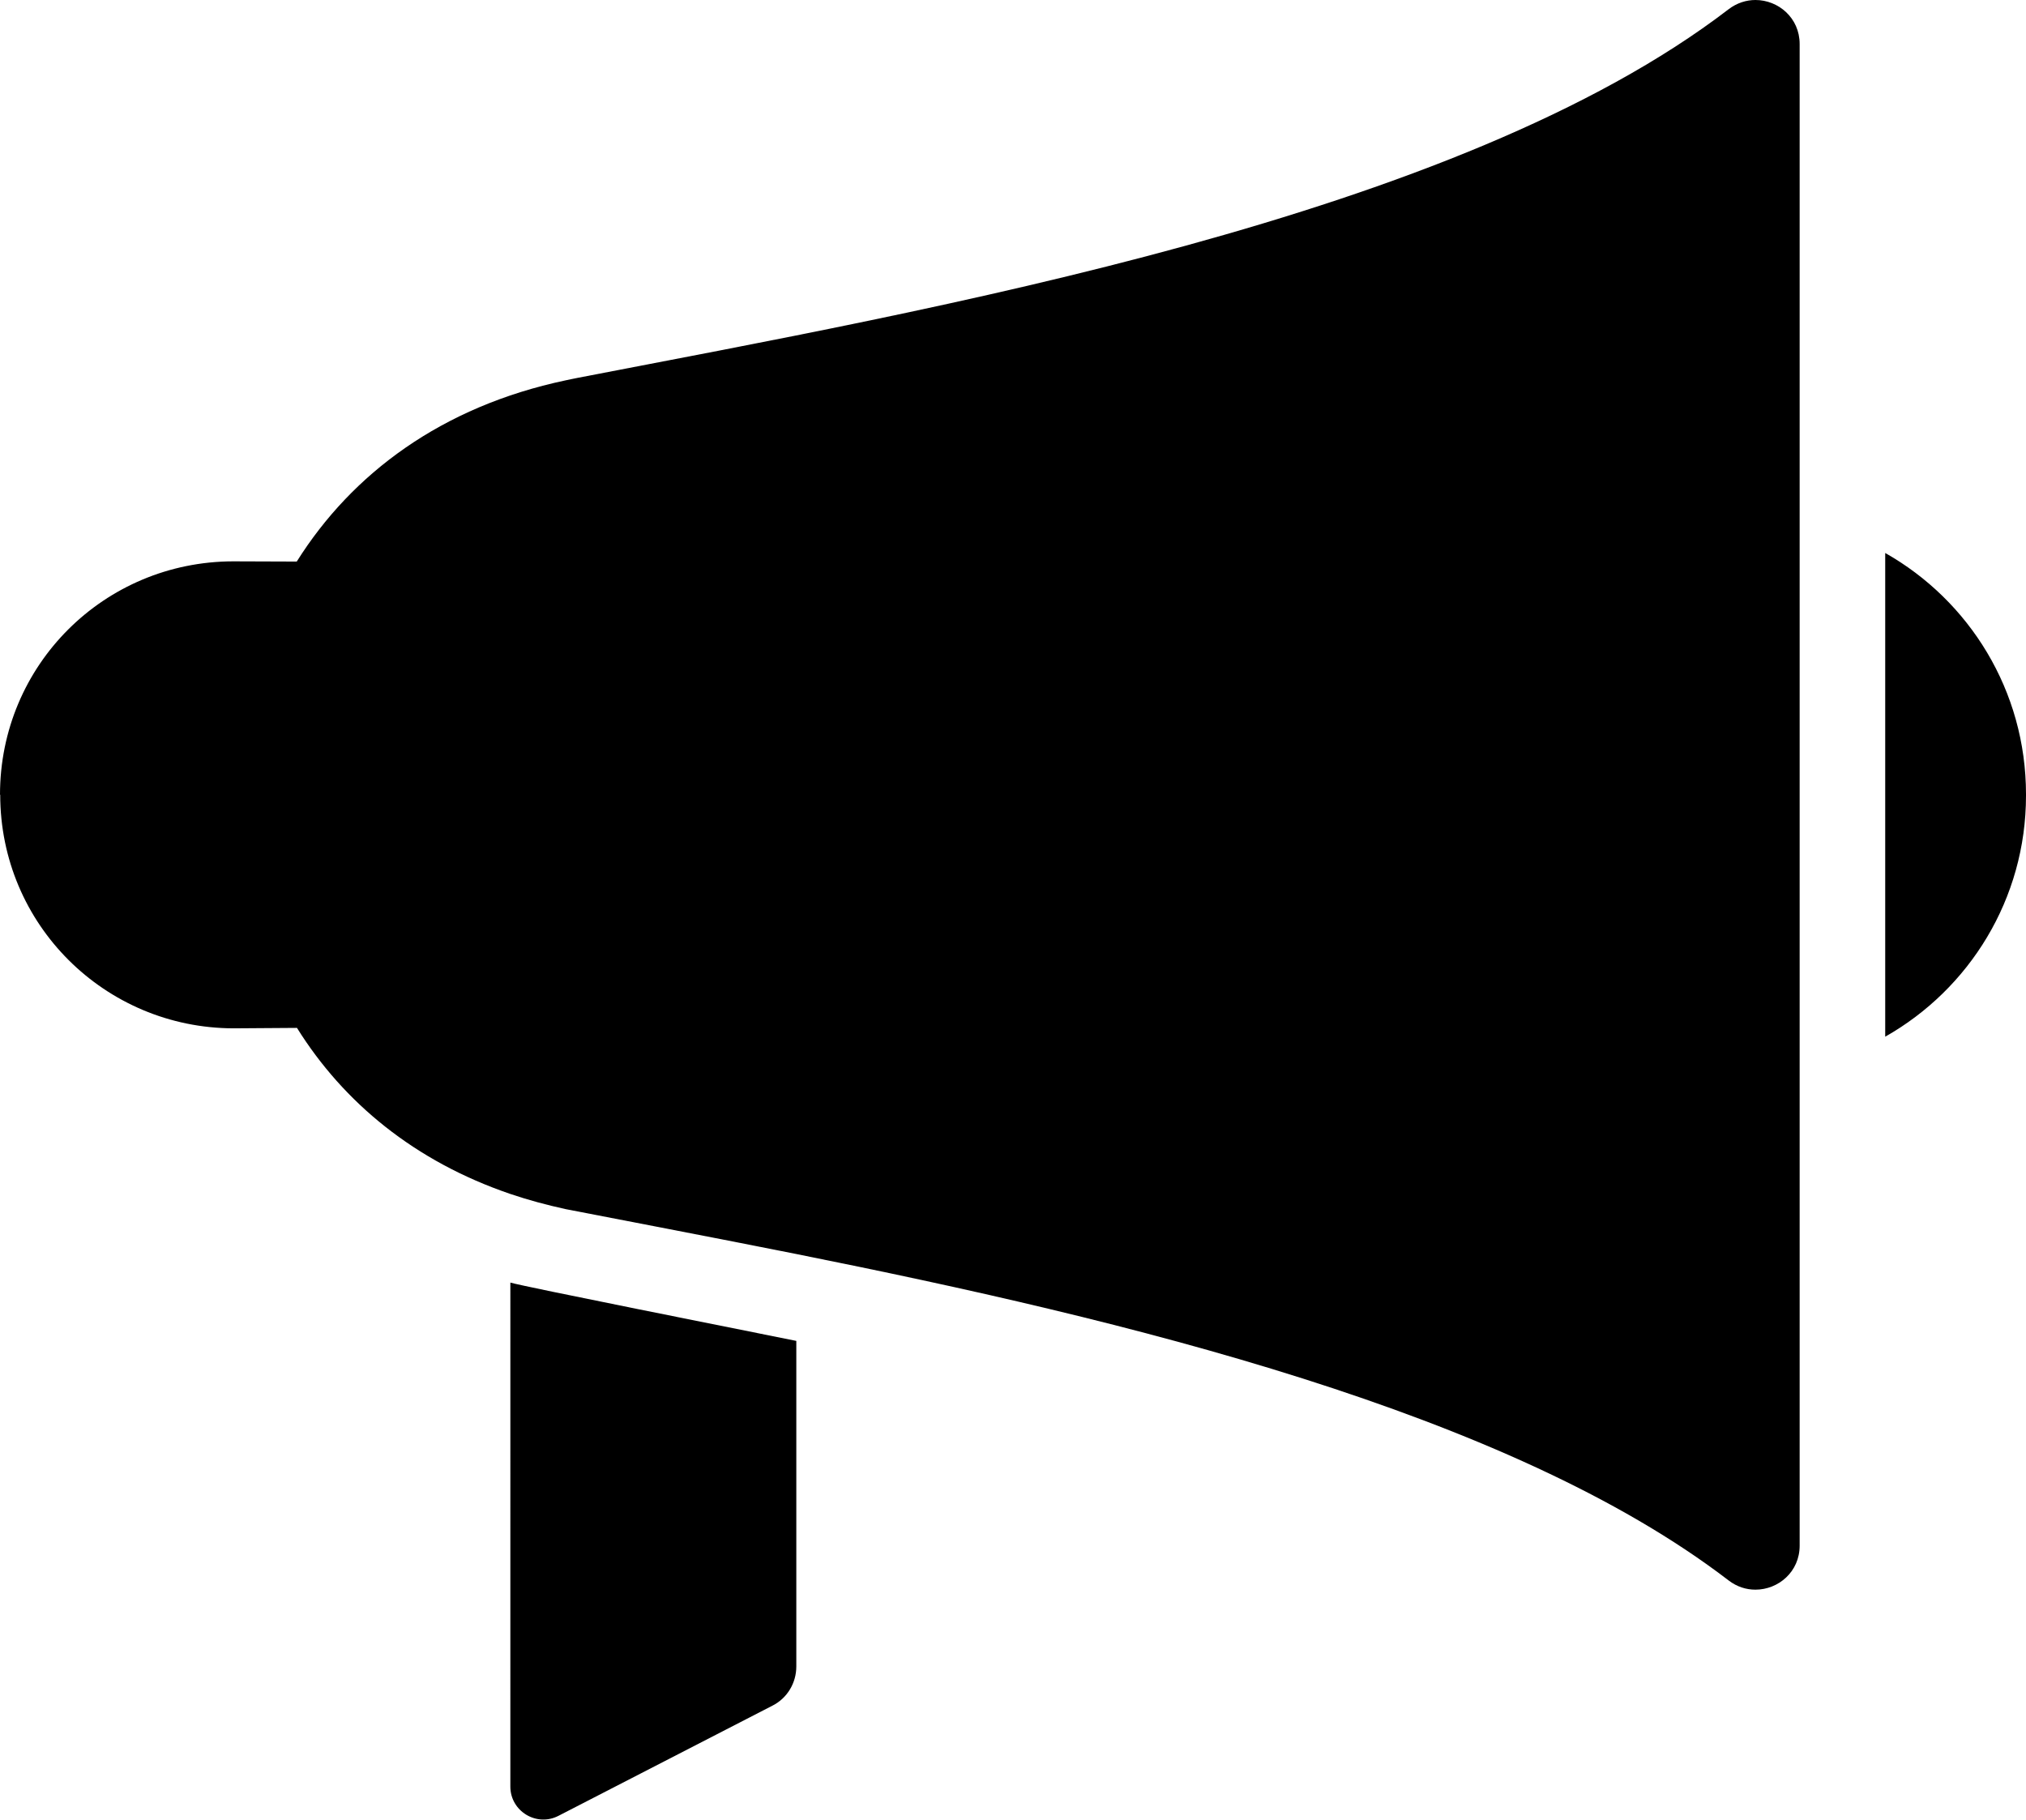
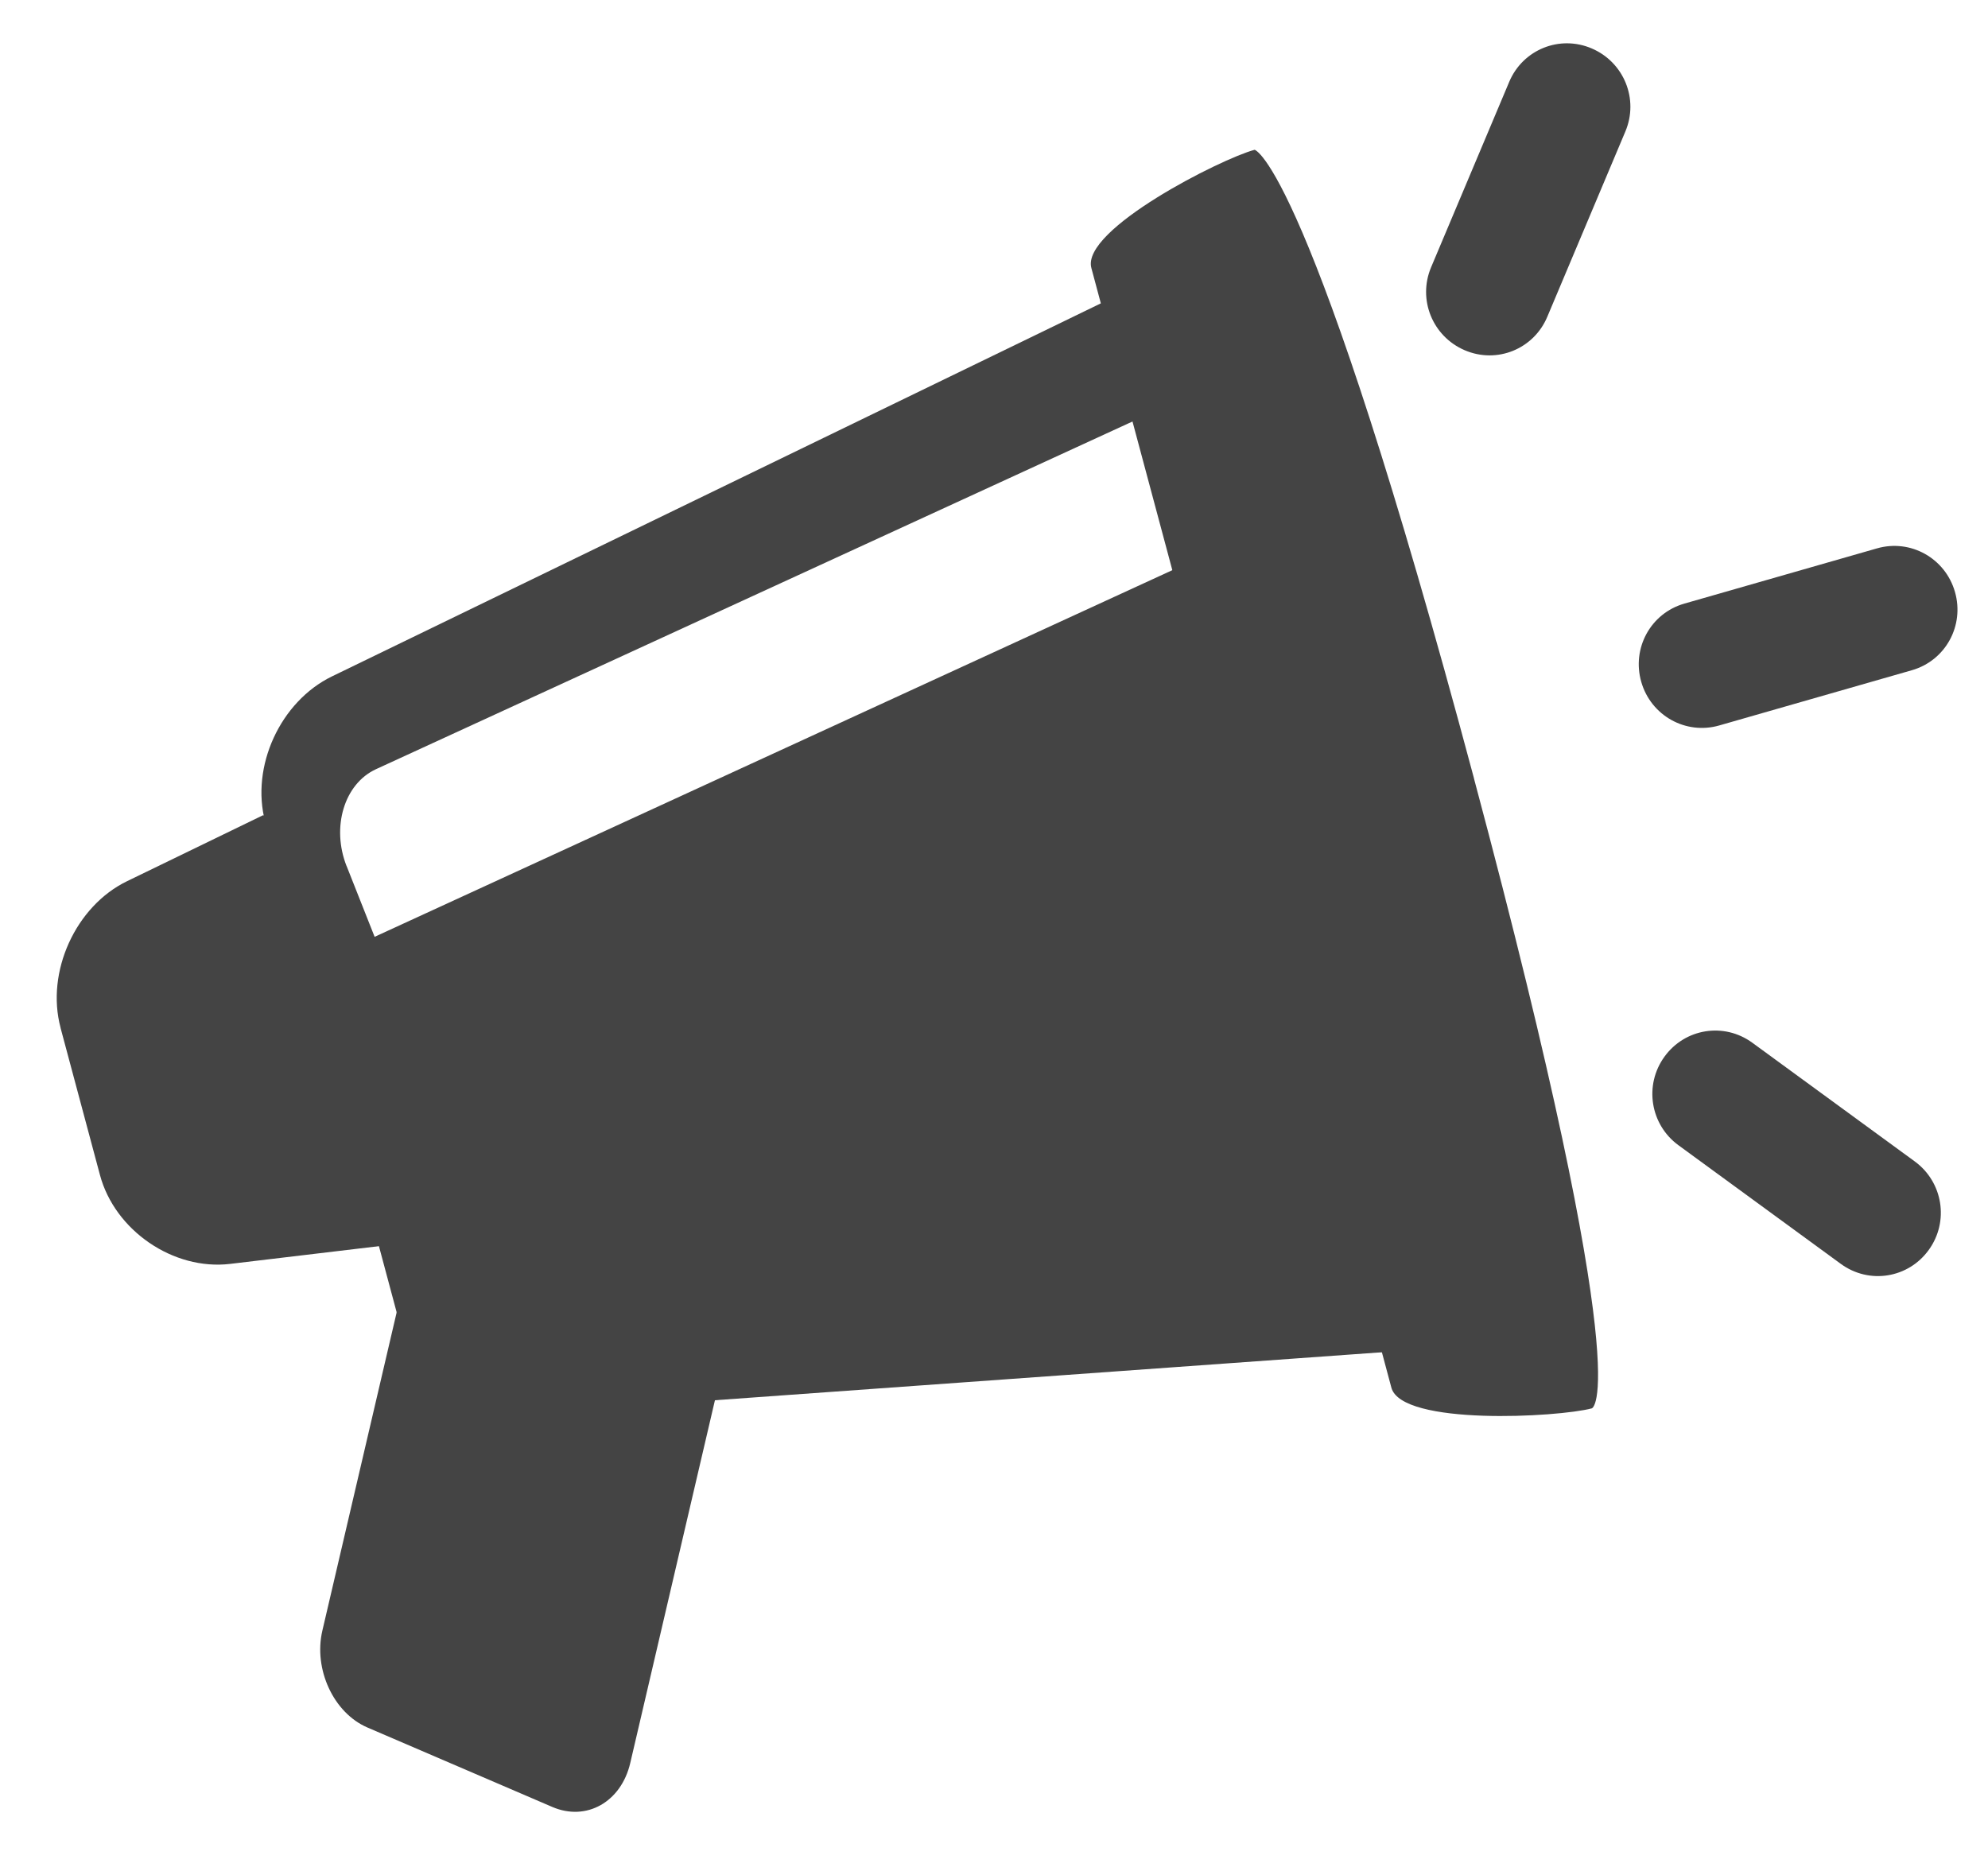
- <svg xmlns="http://www.w3.org/2000/svg" version="1.1" x="0px" y="0px" width="190px" height="170.653px" viewBox="0 0 190 170.653" style="enable-background:new 0 0 190 170.653;" xml:space="preserve">
-   <g id="audience">
-     <g id="audience_1_">
-       <g>
-         <g>
-           <path d="M47.861,167.558c0,2.31,2.455,3.815,4.518,2.744l20.073-10.336c1.382-0.703,2.227-2.125,2.227-3.674v-30.531      c-5.527-1.115-25.477-5.076-26.817-5.468L47.861,167.558L47.861,167.558z M164.626,0c-0.847,0-1.733,0.268-2.517,0.867      C136.65,20.403,87.78,28.944,54.153,35.443c-0.372,0.062-0.743,0.165-1.093,0.226c-11.636,2.456-20.053,8.747-25.231,17      l-5.962-0.021C9.778,52.667,0,62.364,0,74.535h0.02c0,12.173,9.821,21.89,21.89,21.911l5.94-0.041      c4.374,7.014,11.058,12.522,20.012,15.575c1.649,0.558,3.384,1.031,5.199,1.425c0.371,0.081,14.42,2.764,21.618,4.208      c30.801,6.168,66.799,14.791,87.43,30.613c0.783,0.6,1.649,0.867,2.518,0.867c2.146,0,4.146-1.672,4.146-4.125V4.125      C168.771,1.67,166.771,0,164.626,0z M176.797,51.864v45.366C184.678,92.772,190,84.314,190,74.619c0-0.021,0-0.062,0-0.062      v-0.062C190,64.778,184.678,56.32,176.797,51.864z" />
-         </g>
-       </g>
-     </g>
-   </g>
-   <g id="Capa_1">
- </g>
+ <svg xmlns="http://www.w3.org/2000/svg" version="1.1" width="34" height="32" viewBox="0 0 34 32">
+   <path fill="#444444" d="M4.537 14.059l2.286 8.532c0.249 0.929 1.254 1.656 2.235 1.586l16.069-1.156c0.982-0.071 1.568-0.903 1.312-1.86l-4.199-15.671c-0.257-0.958-1.181-1.384-2.066-0.955l-14.495 7.033c-0.886 0.43-1.396 1.544-1.143 2.491zM5.928 14.815c-0.264-0.667-0.041-1.409 0.502-1.659l13.126-6.033 0.957 2.416-14.106 6.484-0.478-1.208z" />
+   <path fill="#444444" d="M1.036 17.578c-0.256-0.955 0.258-2.080 1.136-2.506l2.333-1.132 1.8 2.88c0.522 0.835 1.594 1.964 2.404 2.53l0.619 0.432c0.806 0.563 0.664 1.114-0.305 1.229l-5.086 0.606c-0.974 0.116-1.973-0.572-2.227-1.519l-0.675-2.52z" />
+   <path fill="#444444" d="M11.699 21.249c0.582 0.25 0.925 0.999 0.772 1.656l-1.692 7.249c-0.155 0.665-0.748 1.003-1.334 0.751l-3.16-1.358c-0.582-0.25-0.925-0.999-0.772-1.656l1.692-7.249c0.155-0.665 0.748-1.003 1.334-0.751l3.16 1.358z" />
+   <path fill="#444444" d="M25.208 13.312c2.824 10.56 2.016 10.776 2.016 10.776-0.573 0.153-3.253 0.301-3.428-0.355l-5.131-19.15c-0.176-0.656 2.215-1.867 2.792-2.021 0 0 0.929 0.191 3.752 10.75z" />
+   <path fill="#444444" d="M27.224 0.829c0.548 0.235 0.808 0.865 0.574 1.42l-1.336 3.171c-0.232 0.55-0.86 0.807-1.412 0.57-0.548-0.235-0.808-0.865-0.574-1.42l1.336-3.171c0.232-0.55 0.86-0.807 1.412-0.57v0zM33.435 10.124c0.165 0.575-0.159 1.173-0.736 1.339l-3.296 0.945c-0.571 0.164-1.167-0.166-1.333-0.745-0.165-0.575 0.159-1.173 0.736-1.339l3.296-0.945c0.571-0.164 1.167 0.166 1.333 0.745v0zM32.987 21.378c-0.349 0.484-1.018 0.594-1.504 0.239l-2.778-2.030c-0.481-0.352-0.591-1.026-0.239-1.513 0.349-0.484 1.018-0.594 1.504-0.239l2.778 2.030c0.481 0.352 0.591 1.026 0.239 1.513v0z" />
</svg>
